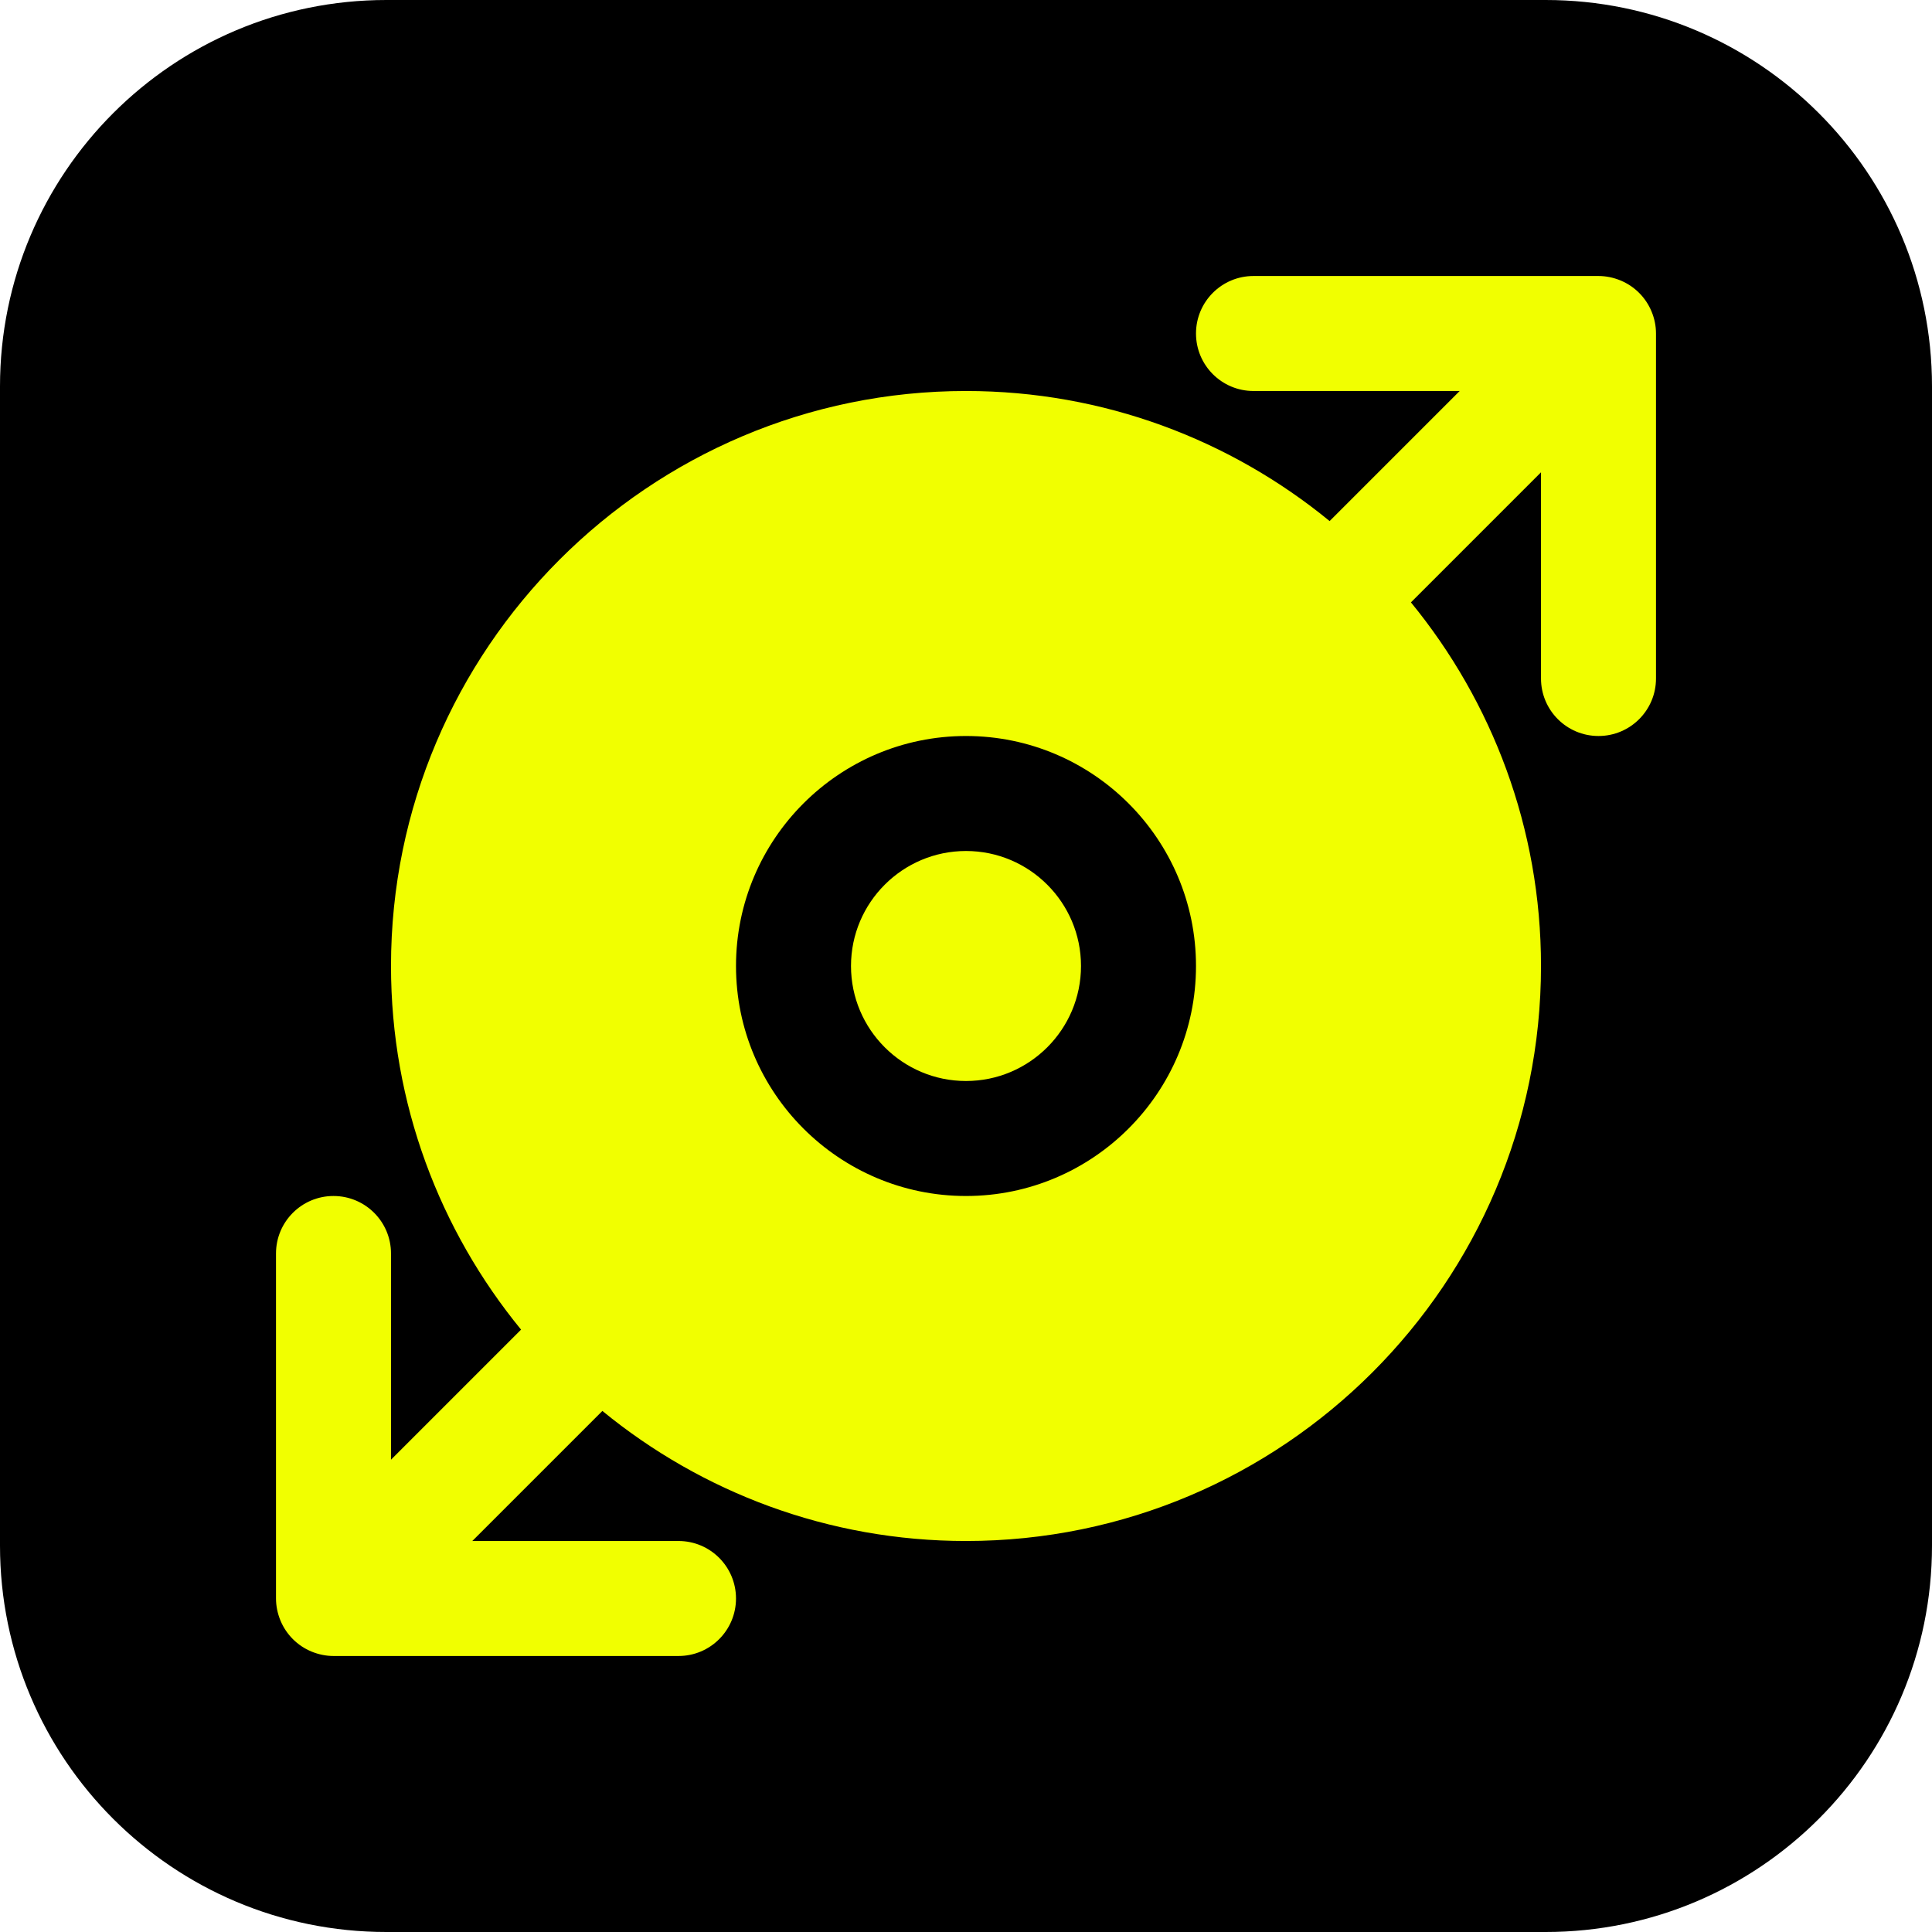
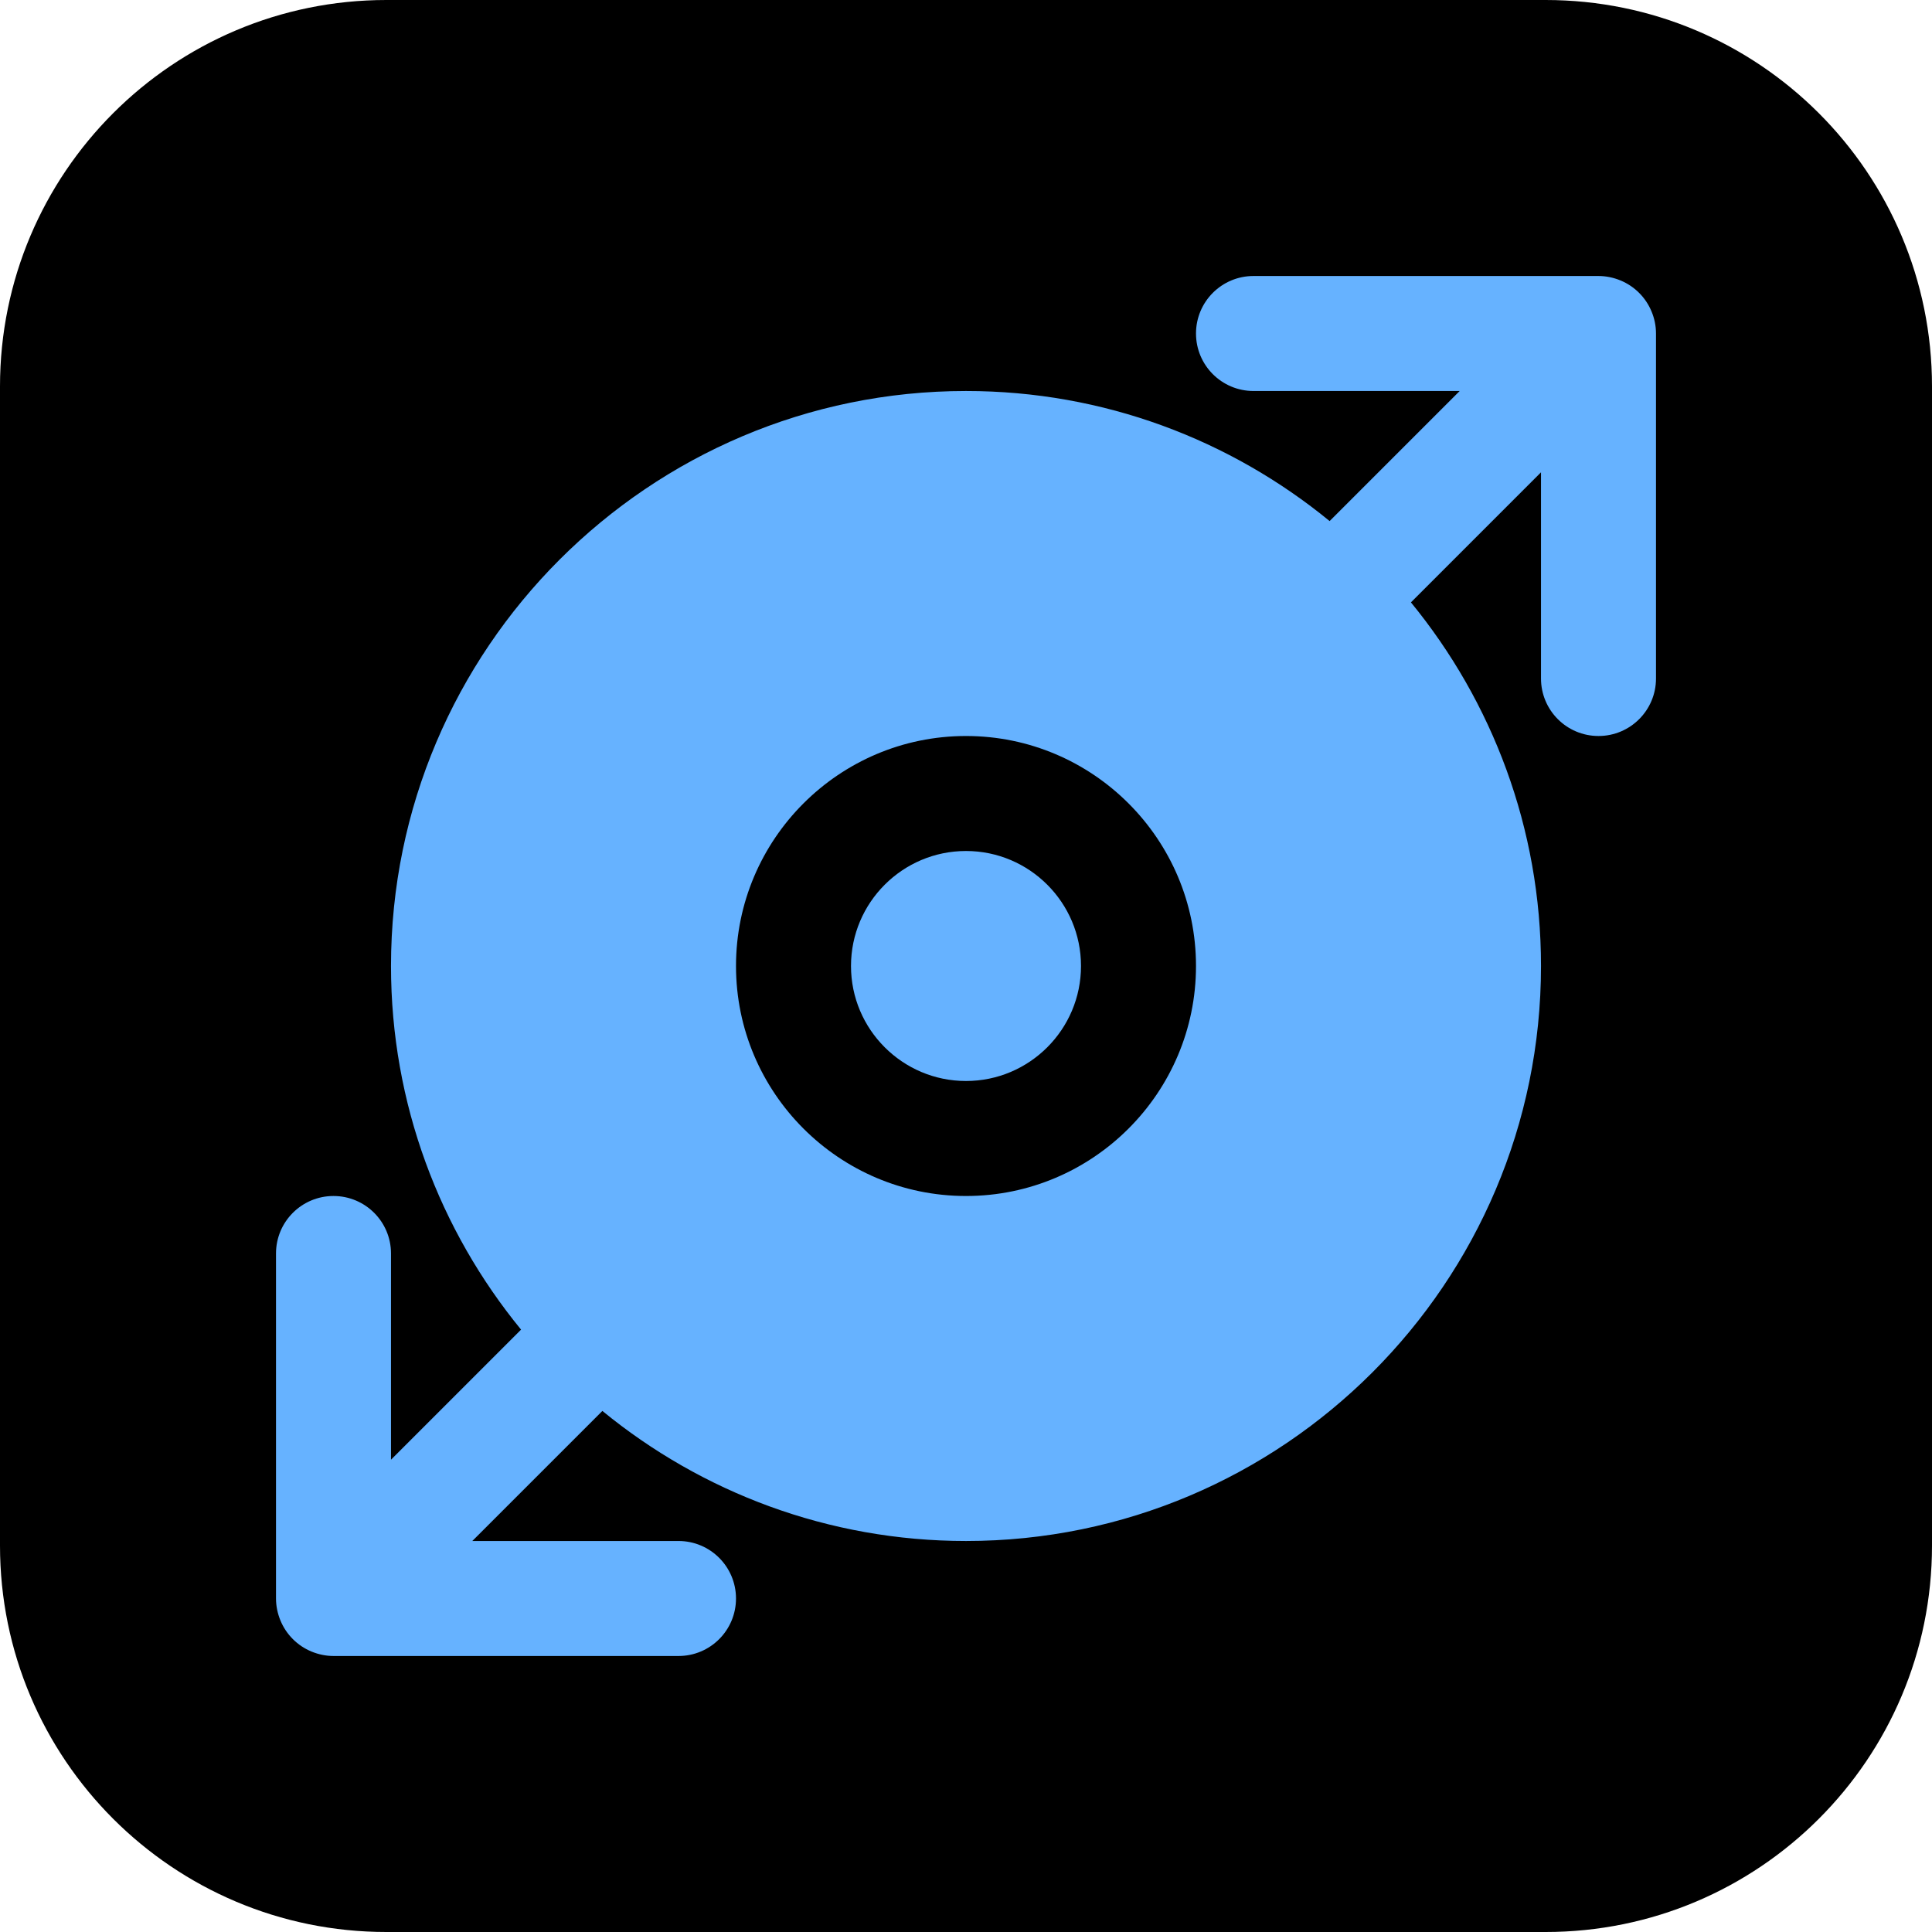
- <svg xmlns="http://www.w3.org/2000/svg" fill="#F1FF00" height="800px" width="800px" version="1.1" id="Layer_1" viewBox="-102.4 -102.4 716.80 716.80" xml:space="preserve">
+ <svg xmlns="http://www.w3.org/2000/svg" fill="#66B2FF" height="800px" width="800px" version="1.1" id="Layer_1" viewBox="-102.4 -102.4 716.80 716.80" xml:space="preserve">
  <g id="SVGRepo_bgCarrier" stroke-width="0">
    <rect x="-102.4" y="-102.4" width="716.80" height="716.80" rx="143.36" fill="#000000" strokewidth="0" />
  </g>
  <g id="SVGRepo_tracerCarrier" stroke-linecap="round" stroke-linejoin="round" />
  <g id="SVGRepo_iconCarrier">
    <g>
      <g>
        <path d="M510.357,13.184c-2.155-5.227-6.315-9.387-11.541-11.541C496.213,0.576,493.44,0,490.667,0h-128 c-11.797,0-21.333,9.557-21.333,21.333s9.536,21.333,21.333,21.333h76.501l-48.256,48.256C354.133,60.8,307.157,42.667,256,42.667 C138.368,42.667,42.667,138.368,42.667,256c0,51.157,18.133,98.133,48.256,134.912l-48.256,48.256v-76.501 c0-11.776-9.536-21.333-21.333-21.333C9.536,341.333,0,350.891,0,362.667v128c0,2.773,0.576,5.547,1.643,8.149 c2.155,5.227,6.315,9.387,11.541,11.541c2.603,1.067,5.376,1.643,8.149,1.643h128c11.797,0,21.333-9.557,21.333-21.333 s-9.536-21.333-21.333-21.333H72.832l48.256-48.256C157.867,451.2,204.843,469.333,256,469.333 c117.632,0,213.333-95.701,213.333-213.333c0-51.157-18.133-98.133-48.256-134.912l48.256-48.256v76.501 c0,11.776,9.536,21.333,21.333,21.333S512,161.109,512,149.333v-128C512,18.56,511.445,15.787,510.357,13.184z M256,341.333 c-47.061,0-85.333-38.272-85.333-85.333c0-47.061,38.272-85.333,85.333-85.333c47.061,0,85.333,38.272,85.333,85.333 C341.333,303.061,303.061,341.333,256,341.333z" />
      </g>
    </g>
    <g>
      <g>
        <path d="M256,213.333c-23.531,0-42.667,19.136-42.667,42.667s19.136,42.667,42.667,42.667s42.667-19.136,42.667-42.667 S279.531,213.333,256,213.333z" />
      </g>
    </g>
  </g>
</svg>
